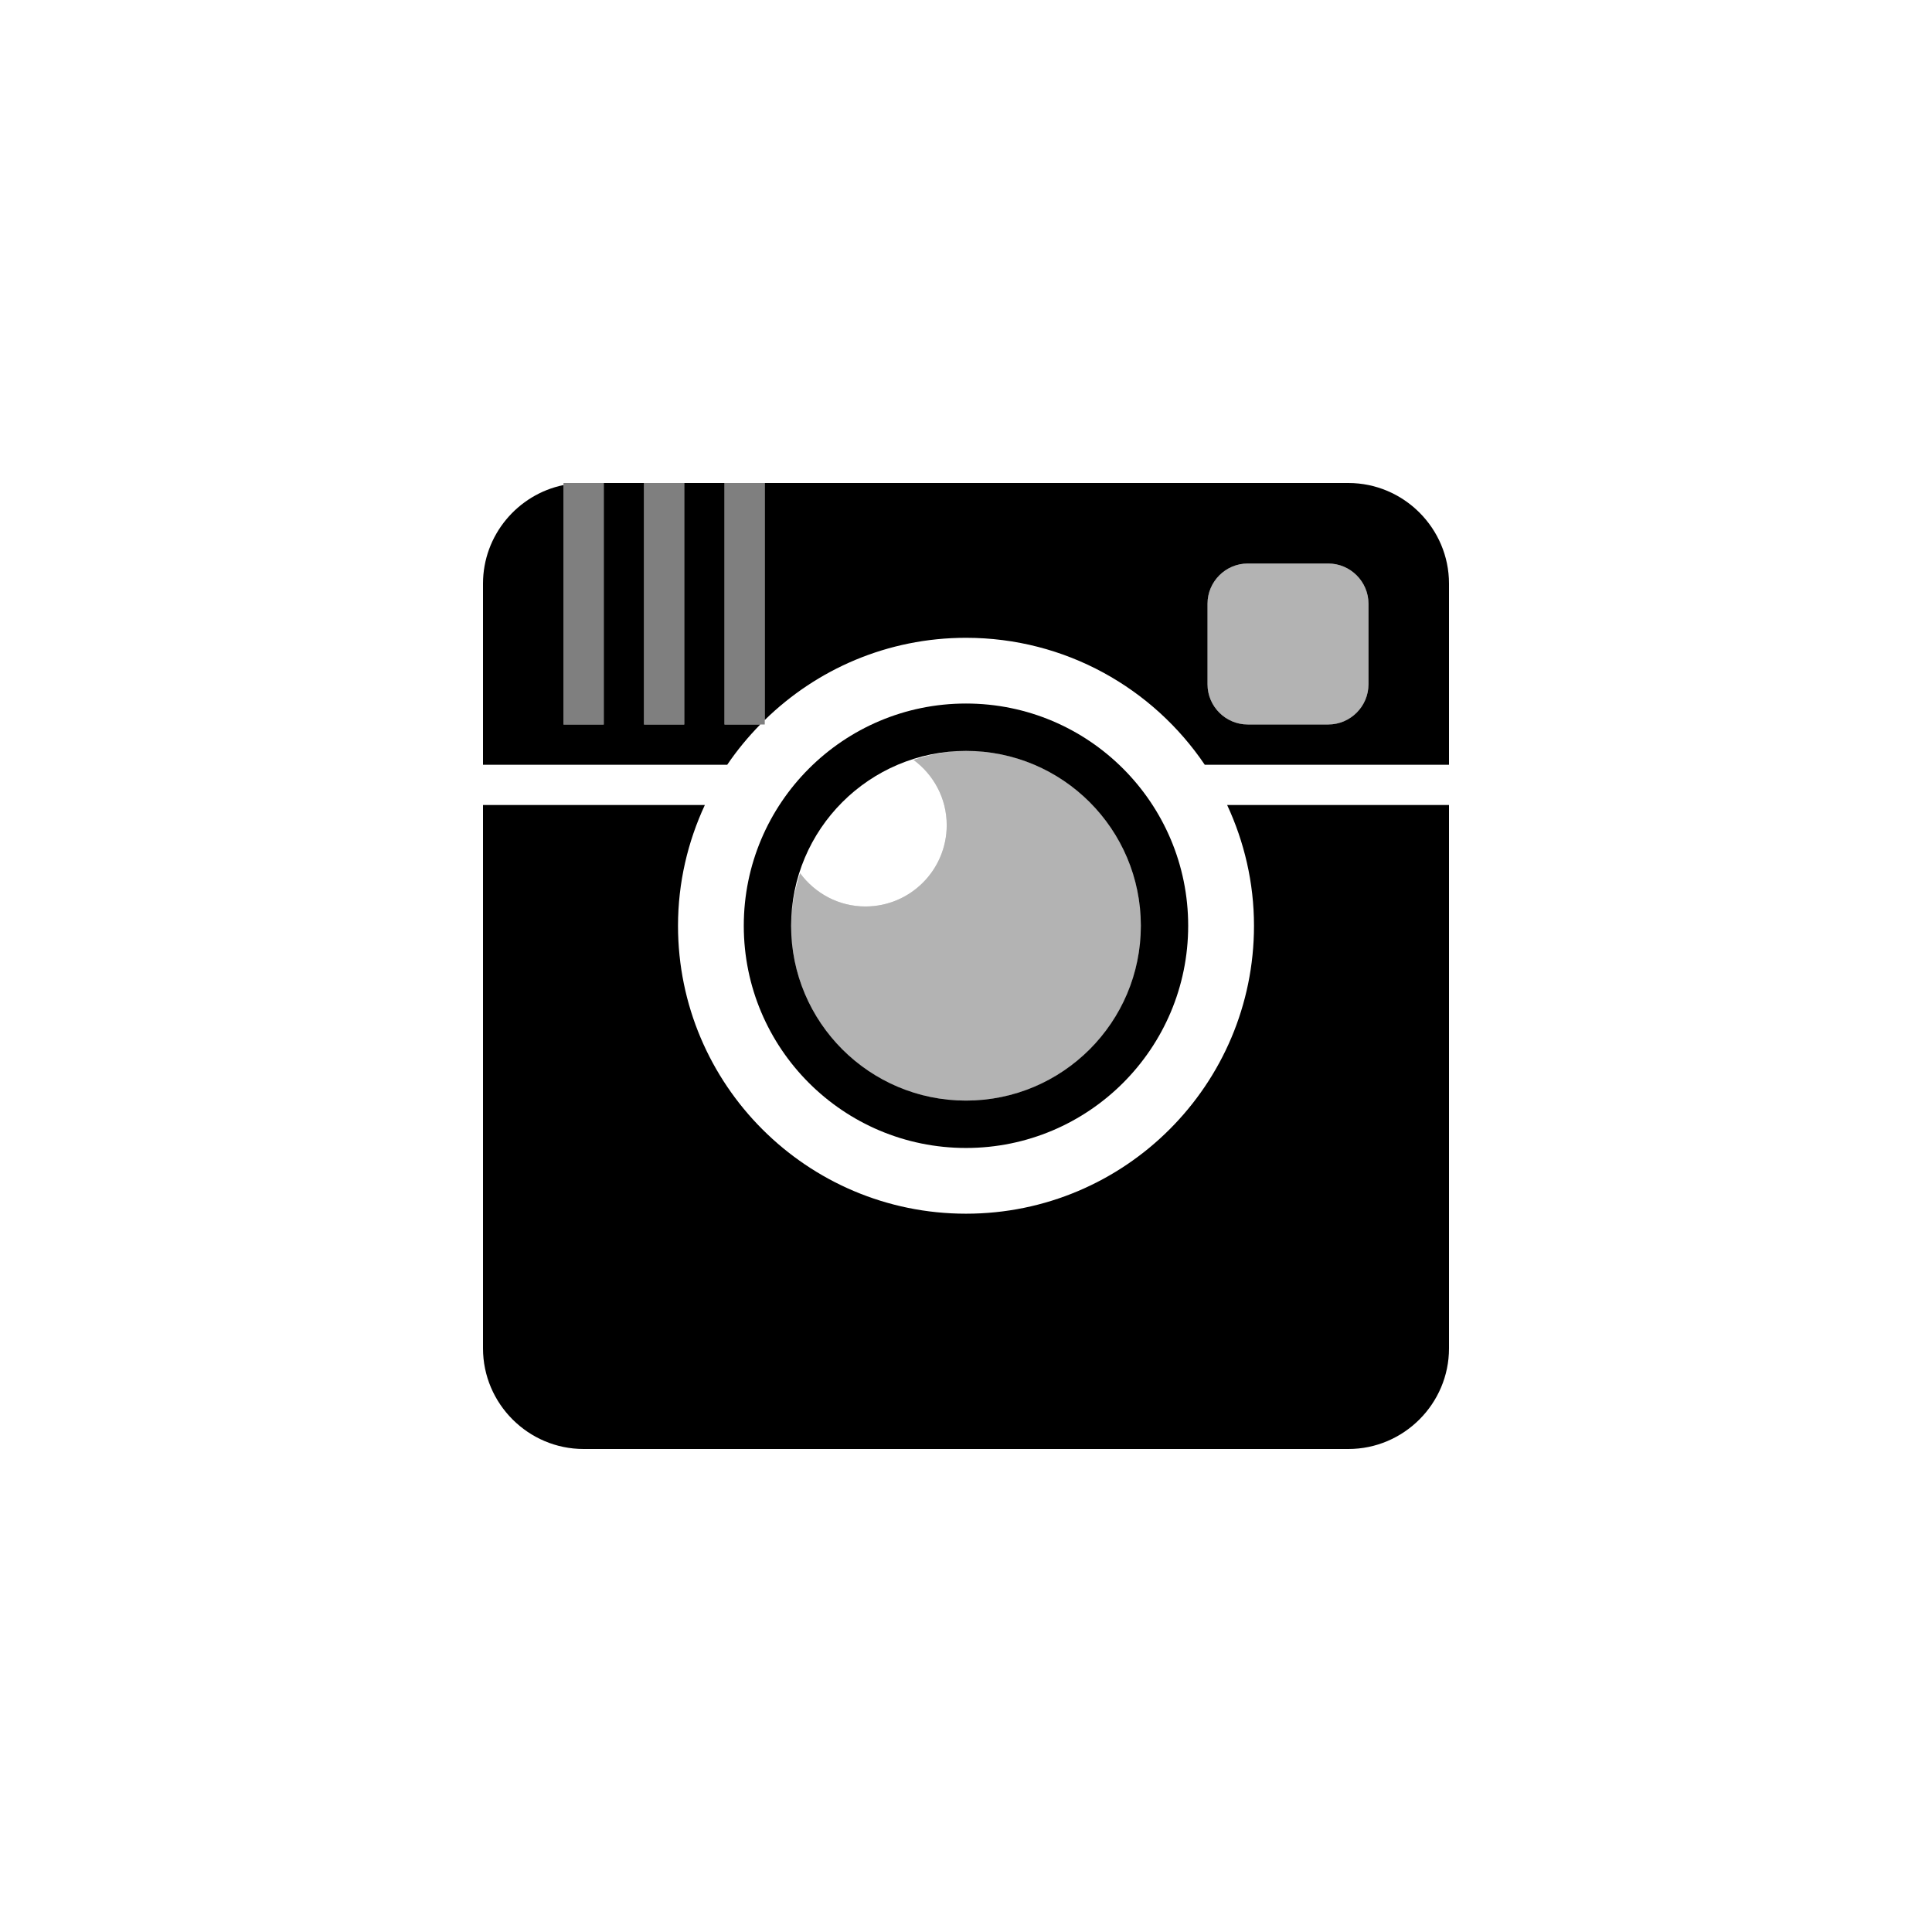
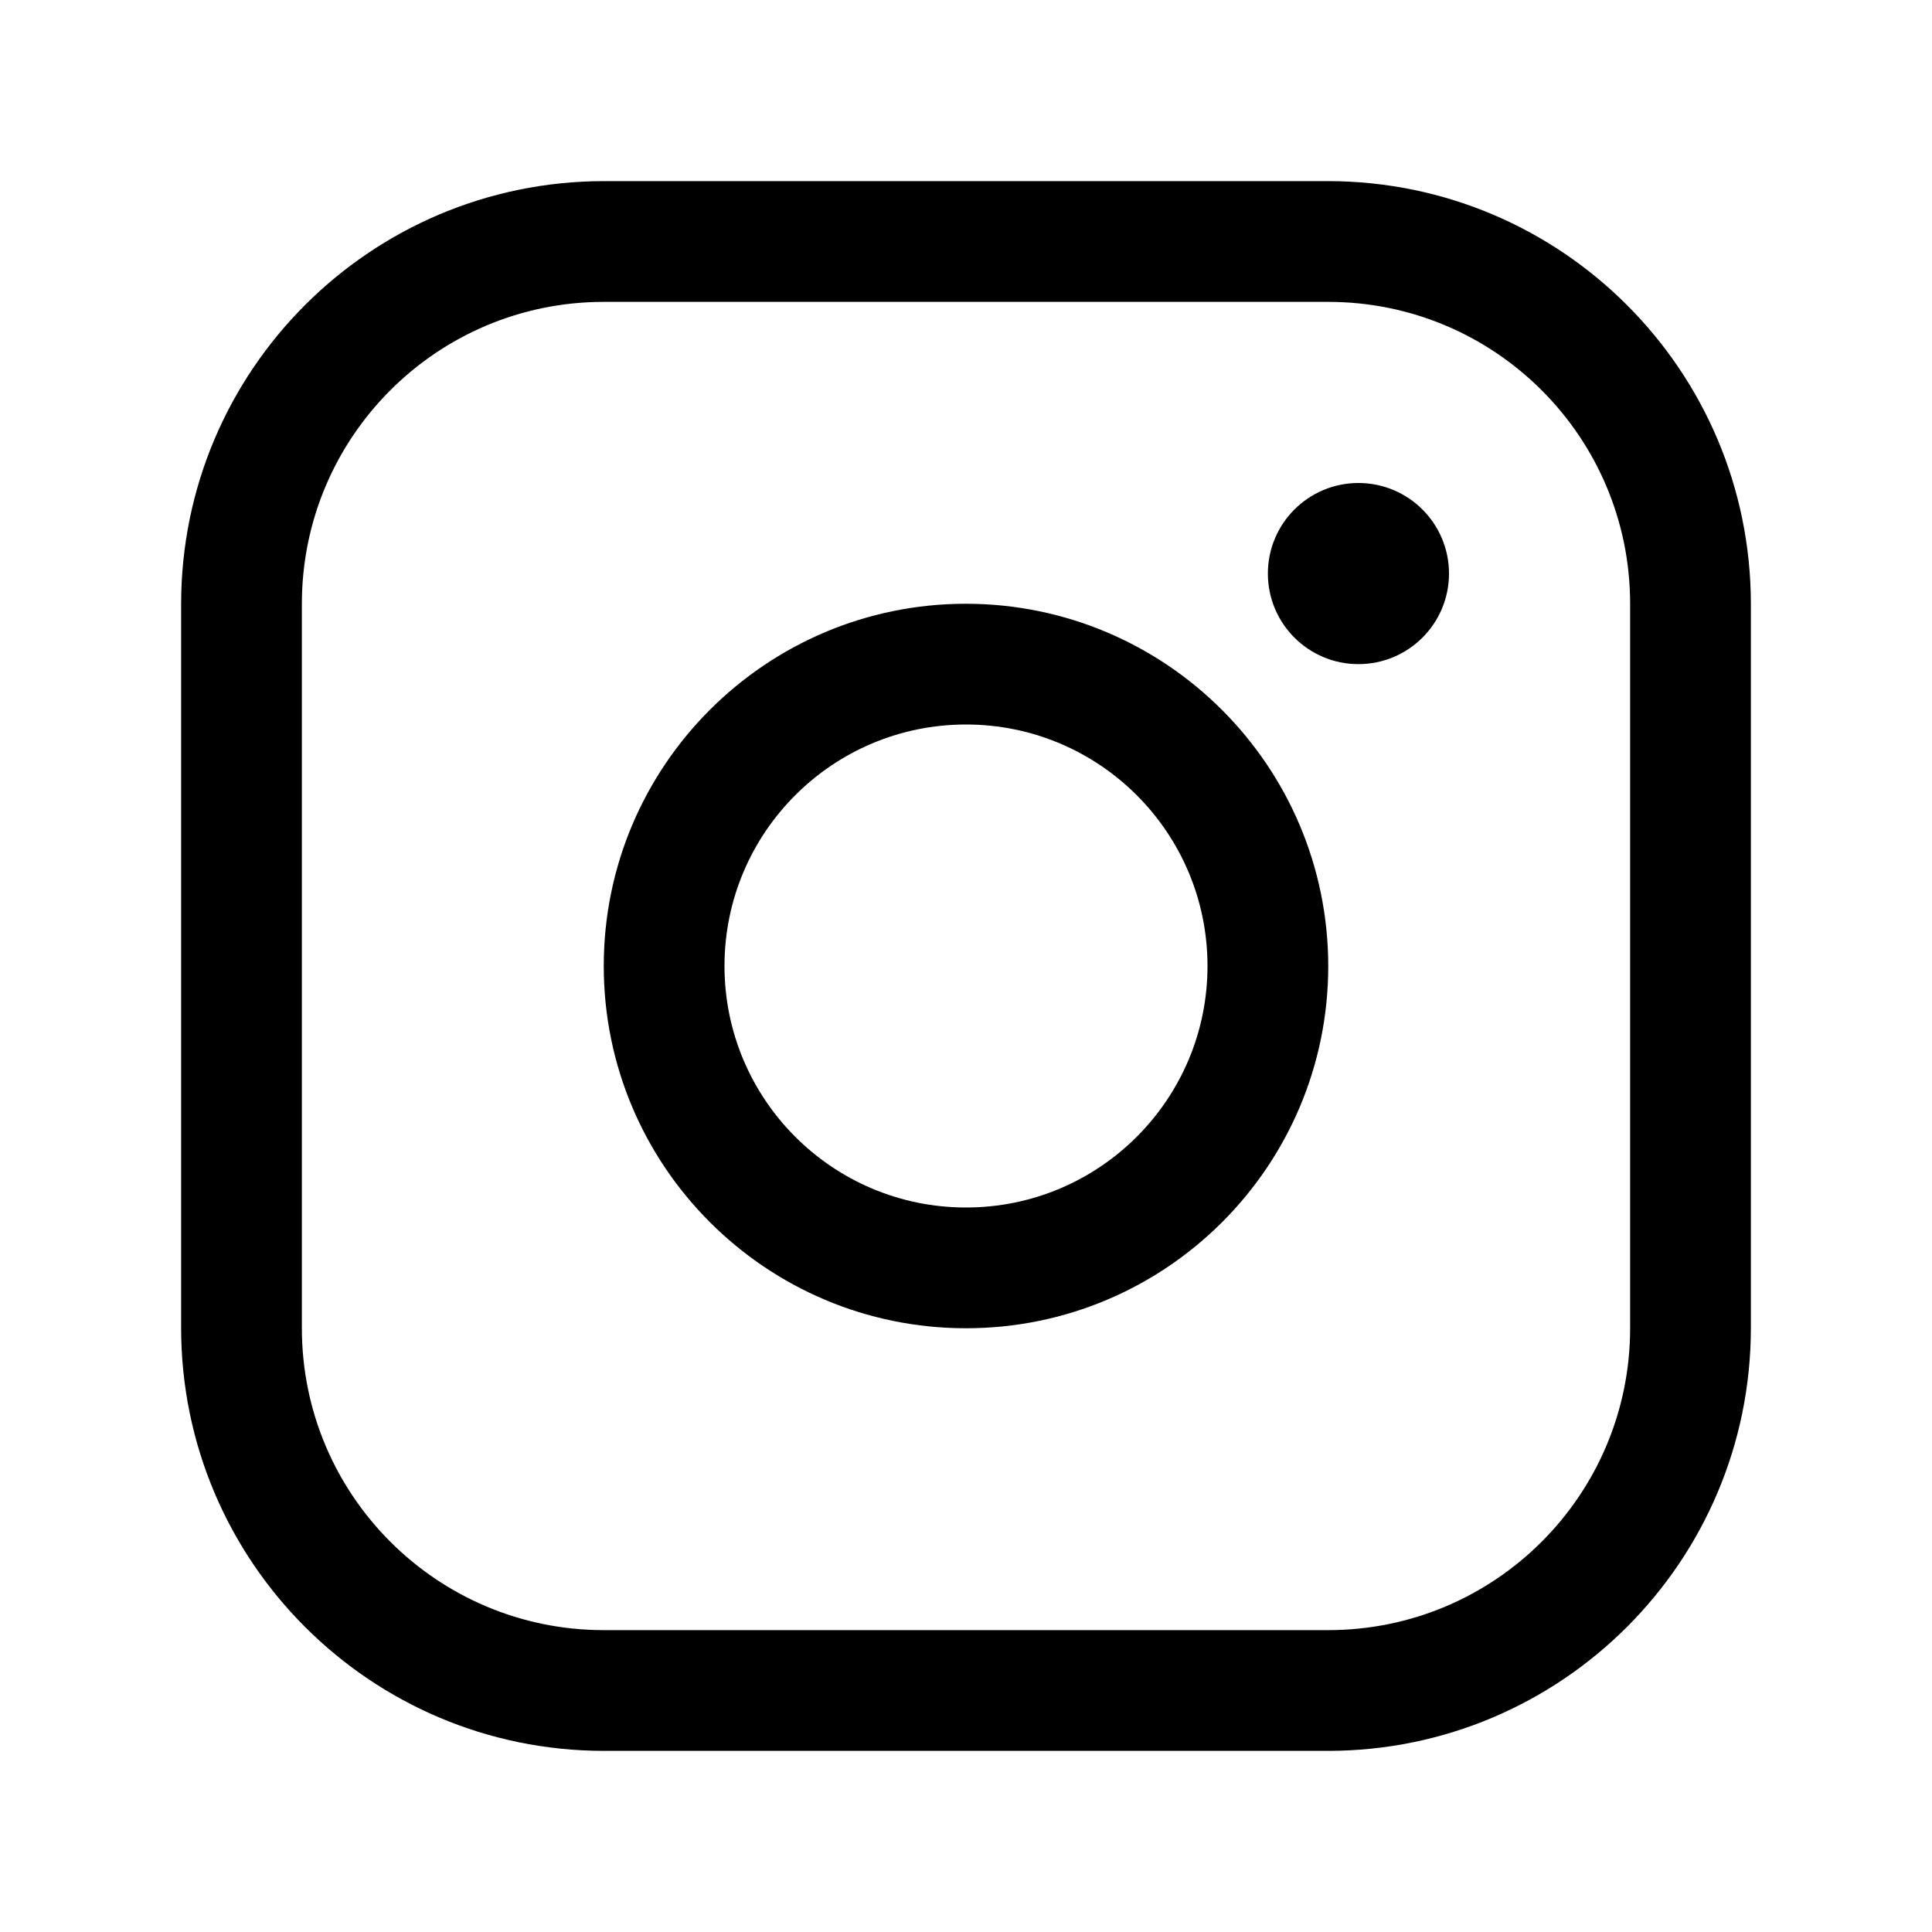
- <svg xmlns="http://www.w3.org/2000/svg" version="1.1" id="Layer_1" x="0px" y="0px" viewBox="0 0 48 48" style="enable-background:new 0 0 48 48;" xml:space="preserve">
-   <style type="text/css">
- 	.st0{opacity:0.3;}
- 	.st1{opacity:0.5;}
- </style>
-   <g id="instagram">
-     <g>
-       <path d="M18.888,18H18v-6h-1v6h-1v-6h-1v6h-1v-5.949c-1.138,0.233-2,1.245-2,2.449V19h6.068C18.31,18.642,18.586,18.309,18.888,18    z" />
-       <path d="M31.155,23c0,3.949-3.205,7.154-7.155,7.154c-3.95,0-7.155-3.205-7.155-7.154c0-1.072,0.243-2.087,0.667-3H12v13.5    c0,1.375,1.125,2.5,2.5,2.5h19c1.375,0,2.5-1.125,2.5-2.5V20h-5.512C30.912,20.913,31.155,21.928,31.155,23z" />
-       <path d="M33.5,12H19v5.889c1.29-1.263,3.053-2.043,5-2.043c2.469,0,4.646,1.252,5.932,3.154H36v-4.5C36,13.125,34.875,12,33.5,12z     M34,17c0,0.55-0.45,1-1,1h-2c-0.55,0-1-0.45-1-1v-2c0-0.55,0.45-1,1-1h2c0.55,0,1,0.45,1,1V17z" />
-     </g>
-     <path class="st0" d="M34,17c0,0.55-0.45,1-1,1h-2c-0.55,0-1-0.45-1-1v-2c0-0.55,0.45-1,1-1h2c0.55,0,1,0.45,1,1V17z" />
-     <rect x="18" y="12" class="st1" width="1" height="6" />
-     <rect x="16" y="12" class="st1" width="1" height="6" />
-     <rect x="14" y="12" class="st1" width="1" height="6" />
-     <g class="st0">
-       <g>
-         <path d="M24,18.656c-0.458,0-0.891,0.09-1.305,0.222c0.499,0.368,0.826,0.954,0.826,1.622c0,1.115-0.904,2.021-2.02,2.021     c-0.668,0-1.254-0.328-1.623-0.827c-0.131,0.415-0.222,0.849-0.222,1.307c0,2.397,1.946,4.344,4.345,4.344     c2.399,0,4.344-1.946,4.344-4.344S26.399,18.656,24,18.656z" />
-       </g>
-       <g>
-         <path class="st1" d="M24,18.656c-0.458,0-0.891,0.09-1.305,0.222c0.499,0.368,0.826,0.954,0.826,1.622     c0,1.115-0.904,2.021-2.02,2.021c-0.668,0-1.254-0.328-1.623-0.827c-0.131,0.415-0.222,0.849-0.222,1.307     c0,2.397,1.946,4.344,4.345,4.344c2.399,0,4.344-1.946,4.344-4.344S26.399,18.656,24,18.656z" />
-       </g>
-     </g>
-     <path d="M24,17.479c-3.049,0-5.521,2.474-5.521,5.521c0,3.048,2.472,5.521,5.521,5.521c3.049,0,5.52-2.473,5.52-5.521   C29.52,19.953,27.049,17.479,24,17.479z M24,27.344c-2.399,0-4.345-1.946-4.345-4.344s1.946-4.344,4.345-4.344   c2.399,0,4.344,1.946,4.344,4.344S26.399,27.344,24,27.344z" />
-   </g>
+ <svg xmlns="http://www.w3.org/2000/svg" width="32" height="32" fill="#000000" viewBox="0 0 256 256">
+   <path d="M128,80a48,48,0,1,0,48,48A48.05,48.05,0,0,0,128,80Zm0,80a32,32,0,1,1,32-32A32,32,0,0,1,128,160ZM176,24H80A56.06,56.06,0,0,0,24,80v96a56.06,56.06,0,0,0,56,56h96a56.06,56.06,0,0,0,56-56V80A56.06,56.06,0,0,0,176,24Zm40,152a40,40,0,0,1-40,40H80a40,40,0,0,1-40-40V80A40,40,0,0,1,80,40h96a40,40,0,0,1,40,40ZM192,76a12,12,0,1,1-12-12A12,12,0,0,1,192,76Z" />
</svg>
